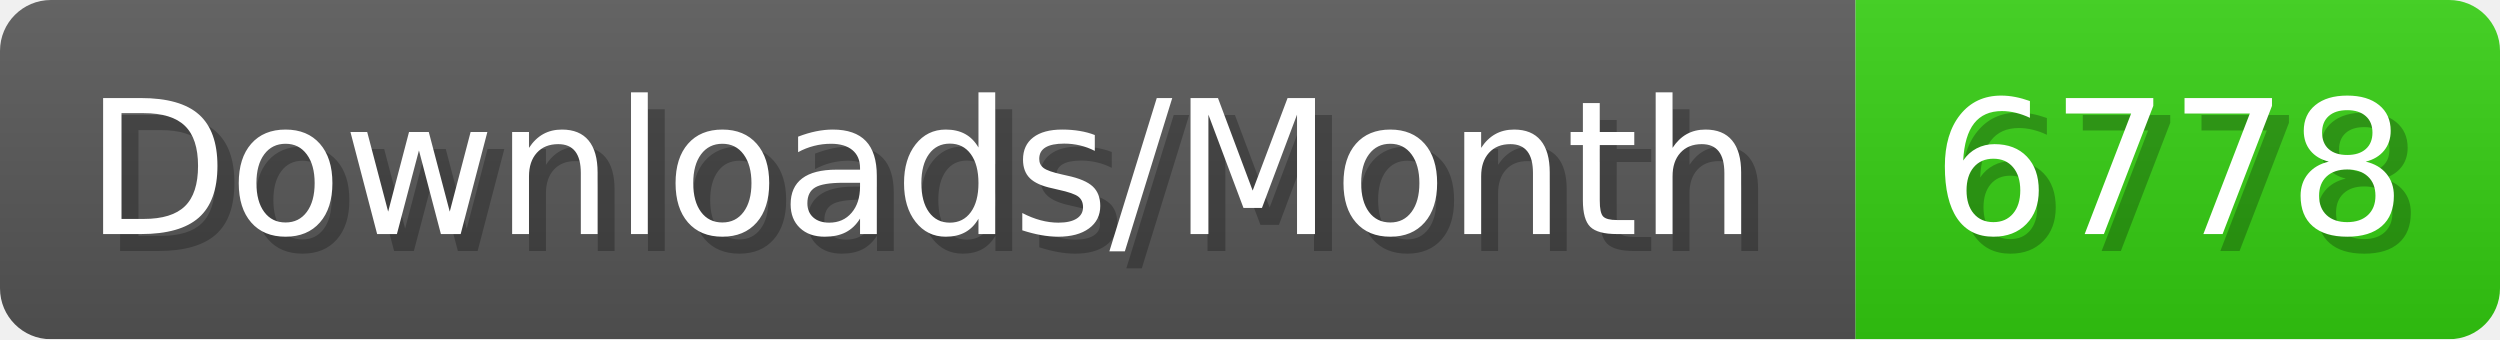
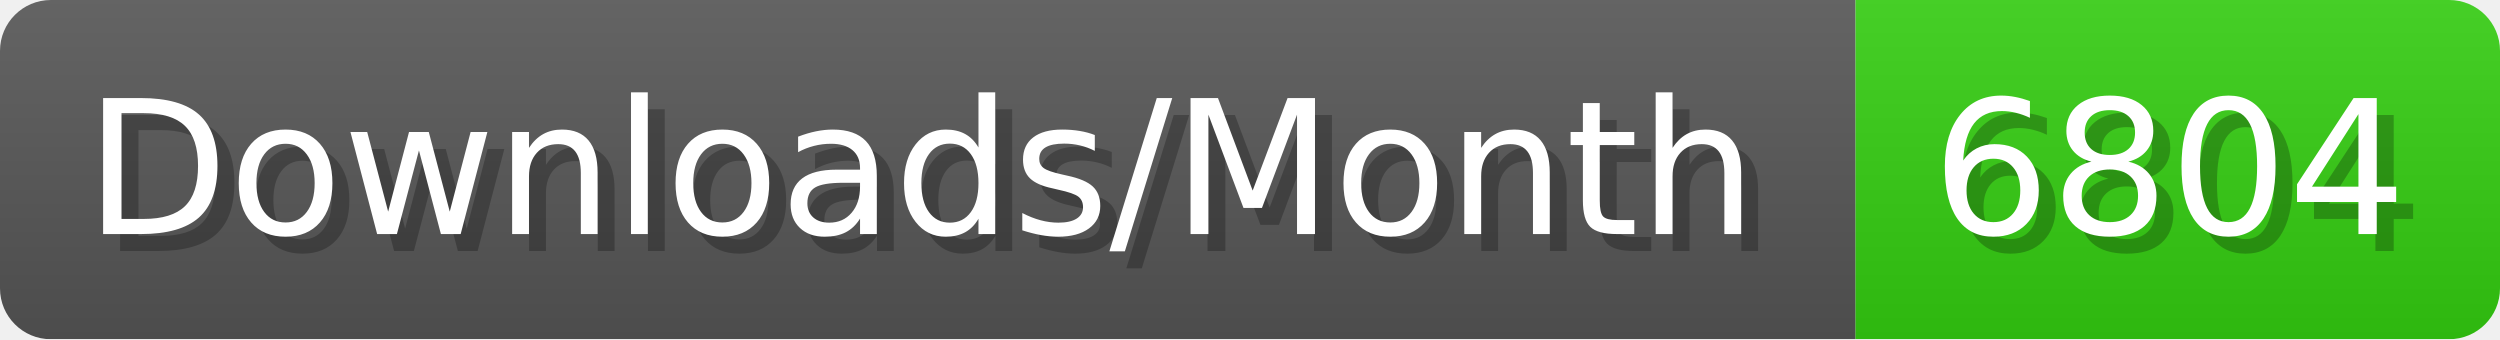
- <svg xmlns="http://www.w3.org/2000/svg" width="147.4" height="20" viewBox="0 0 1474 200" role="img" aria-label="Downloads/Month: 6778">
+ <svg xmlns="http://www.w3.org/2000/svg" width="147.4" height="20" viewBox="0 0 1474 200" role="img" aria-label="Downloads/Month: 6804">
  <linearGradient id="YlXUI" x2="0" y2="100%">
    <stop offset="0" stop-opacity=".1" stop-color="#EEE" />
    <stop offset="1" stop-opacity=".1" />
  </linearGradient>
  <mask id="JHhop">
    <rect width="1474" height="200" rx="30" fill="#FFF" />
  </mask>
  <g mask="url(#JHhop)">
    <rect width="1094" height="200" fill="#555" />
    <rect width="380" height="200" fill="#3C1" x="1094" />
    <rect width="1474" height="200" fill="url(#YlXUI)" />
  </g>
  <g aria-hidden="true" fill="#fff" text-anchor="start" font-family="Verdana,DejaVu Sans,sans-serif" font-size="110">
    <text x="60" y="148" textLength="994" fill="#000" opacity="0.25">Downloads/Month</text>
    <text x="50" y="138" textLength="994">Downloads/Month</text>
-     <text x="1149" y="148" textLength="280" fill="#000" opacity="0.25">6778</text>
-     <text x="1139" y="138" textLength="280">6778</text>
+     <text x="1149" y="148" textLength="280" fill="#000" opacity="0.25">6804</text>
+     <text x="1139" y="138" textLength="280">6804</text>
  </g>
</svg>
